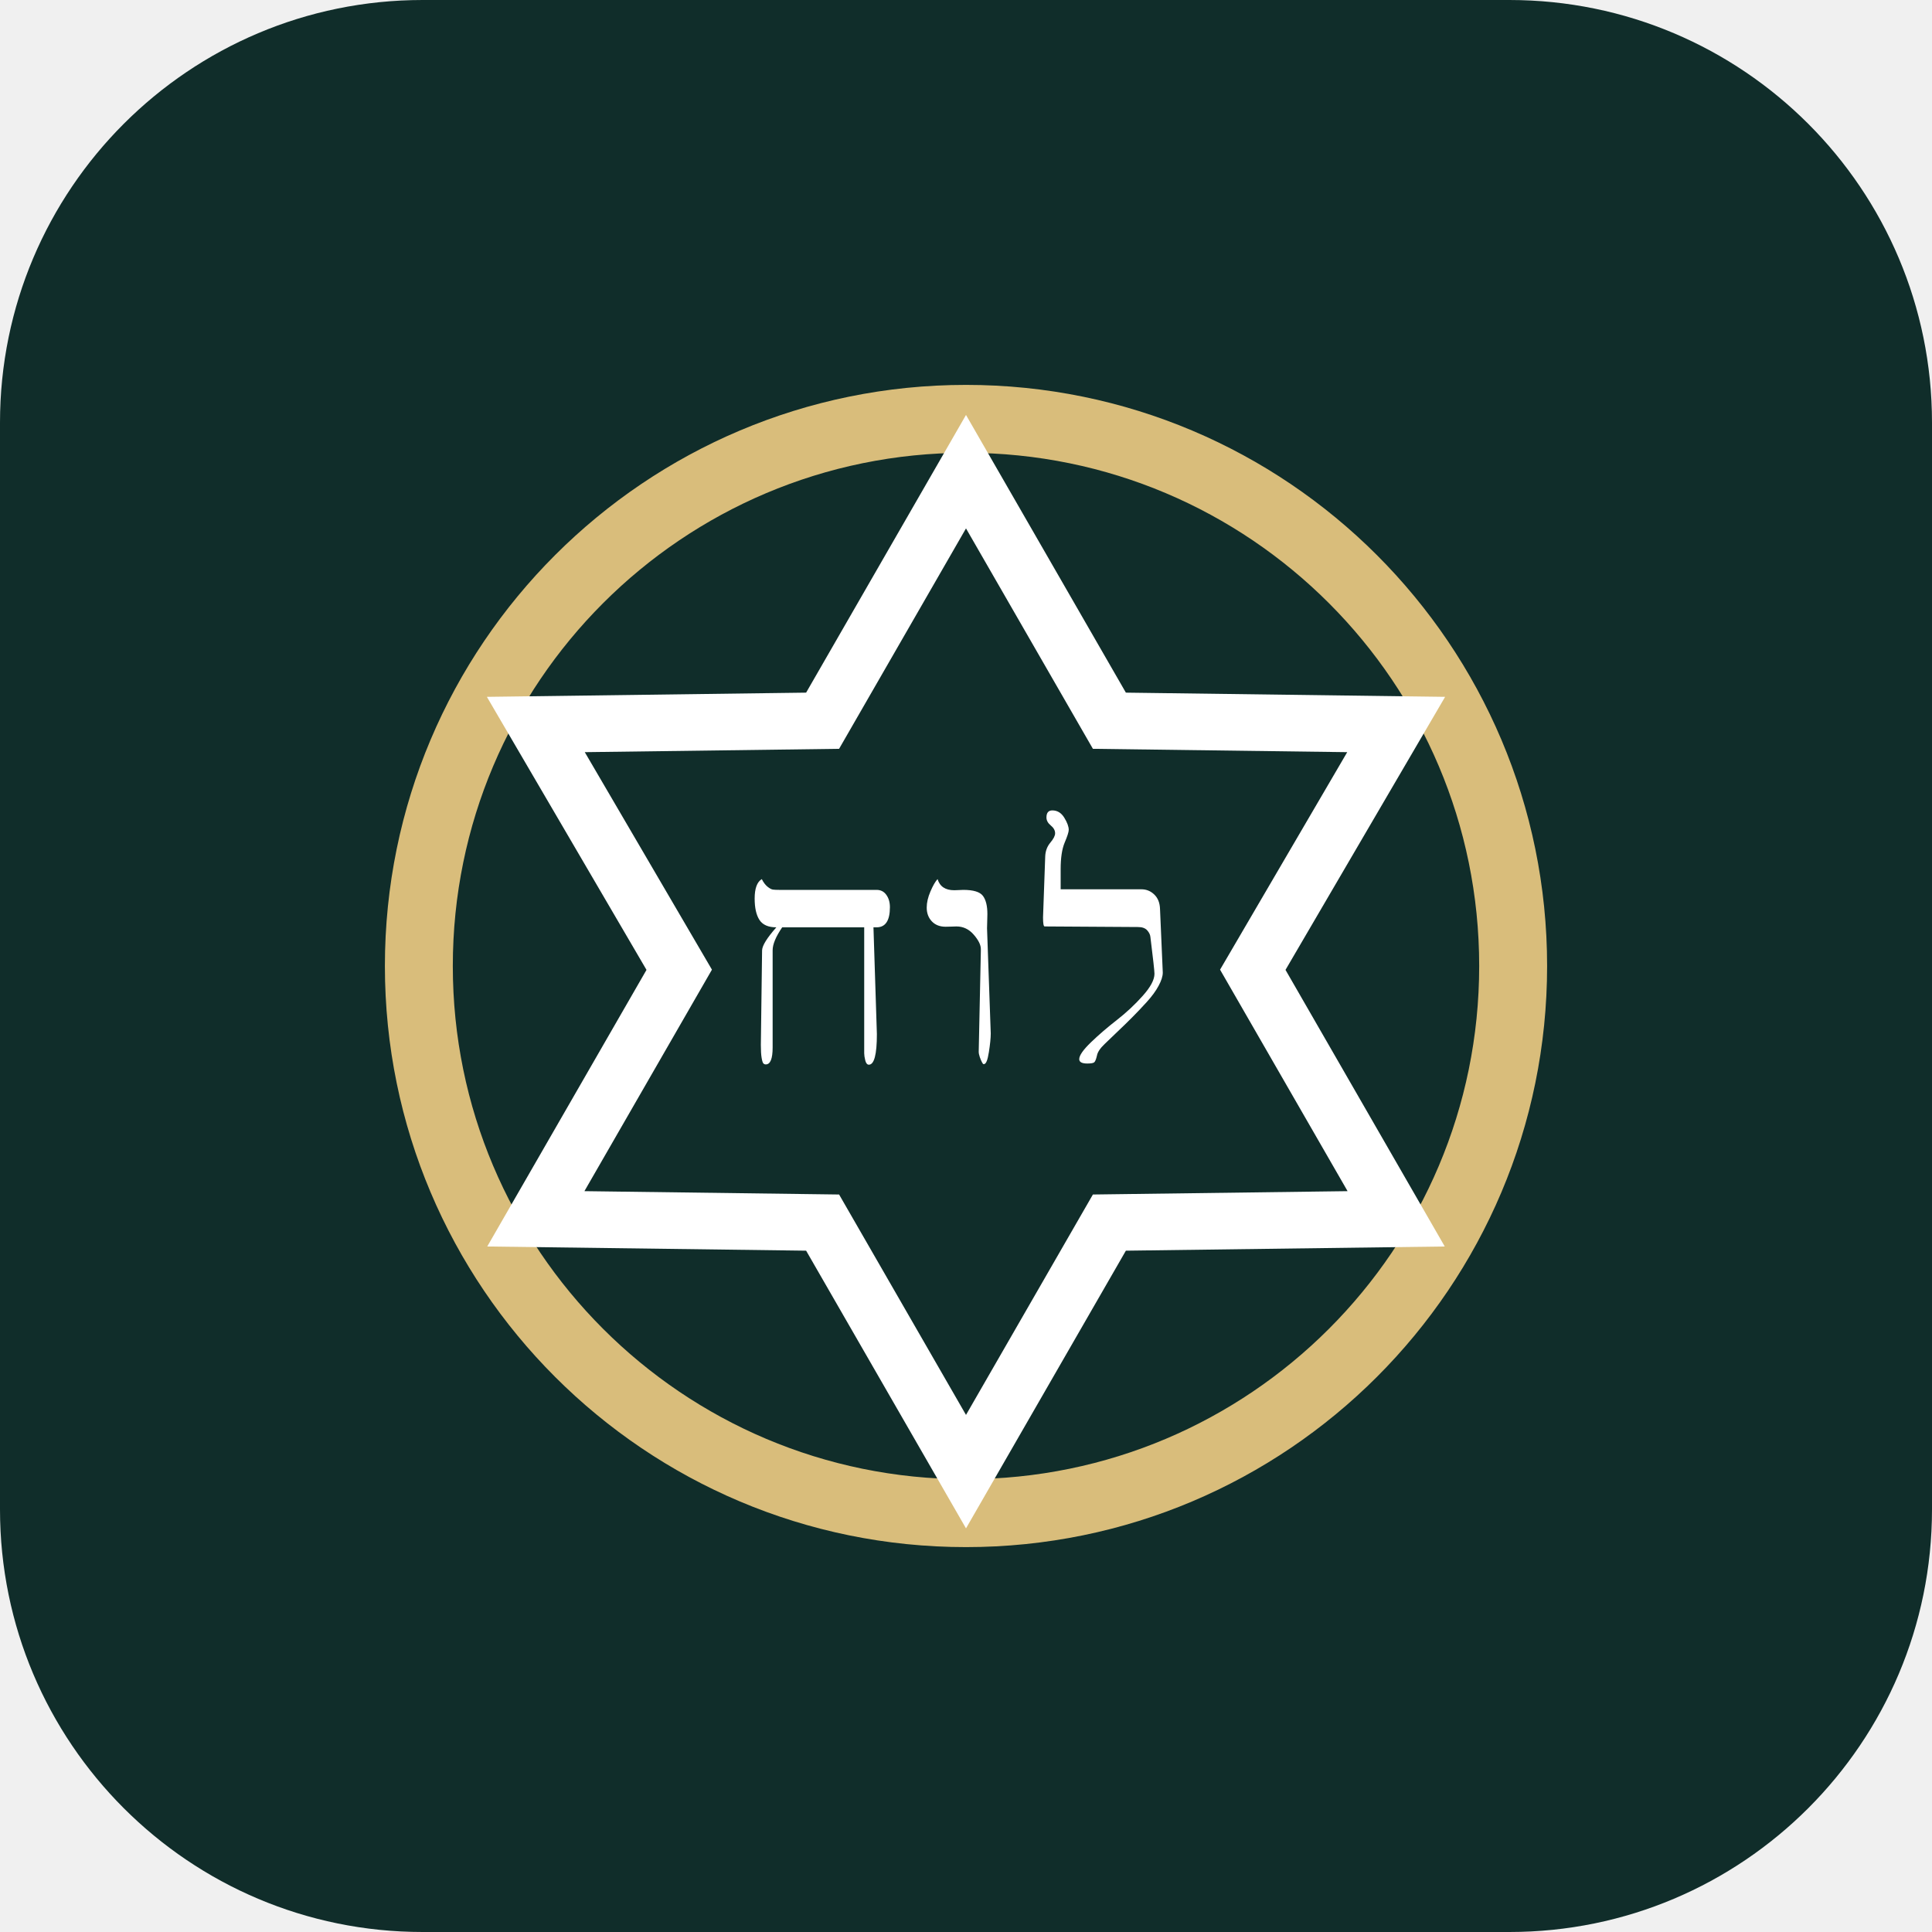
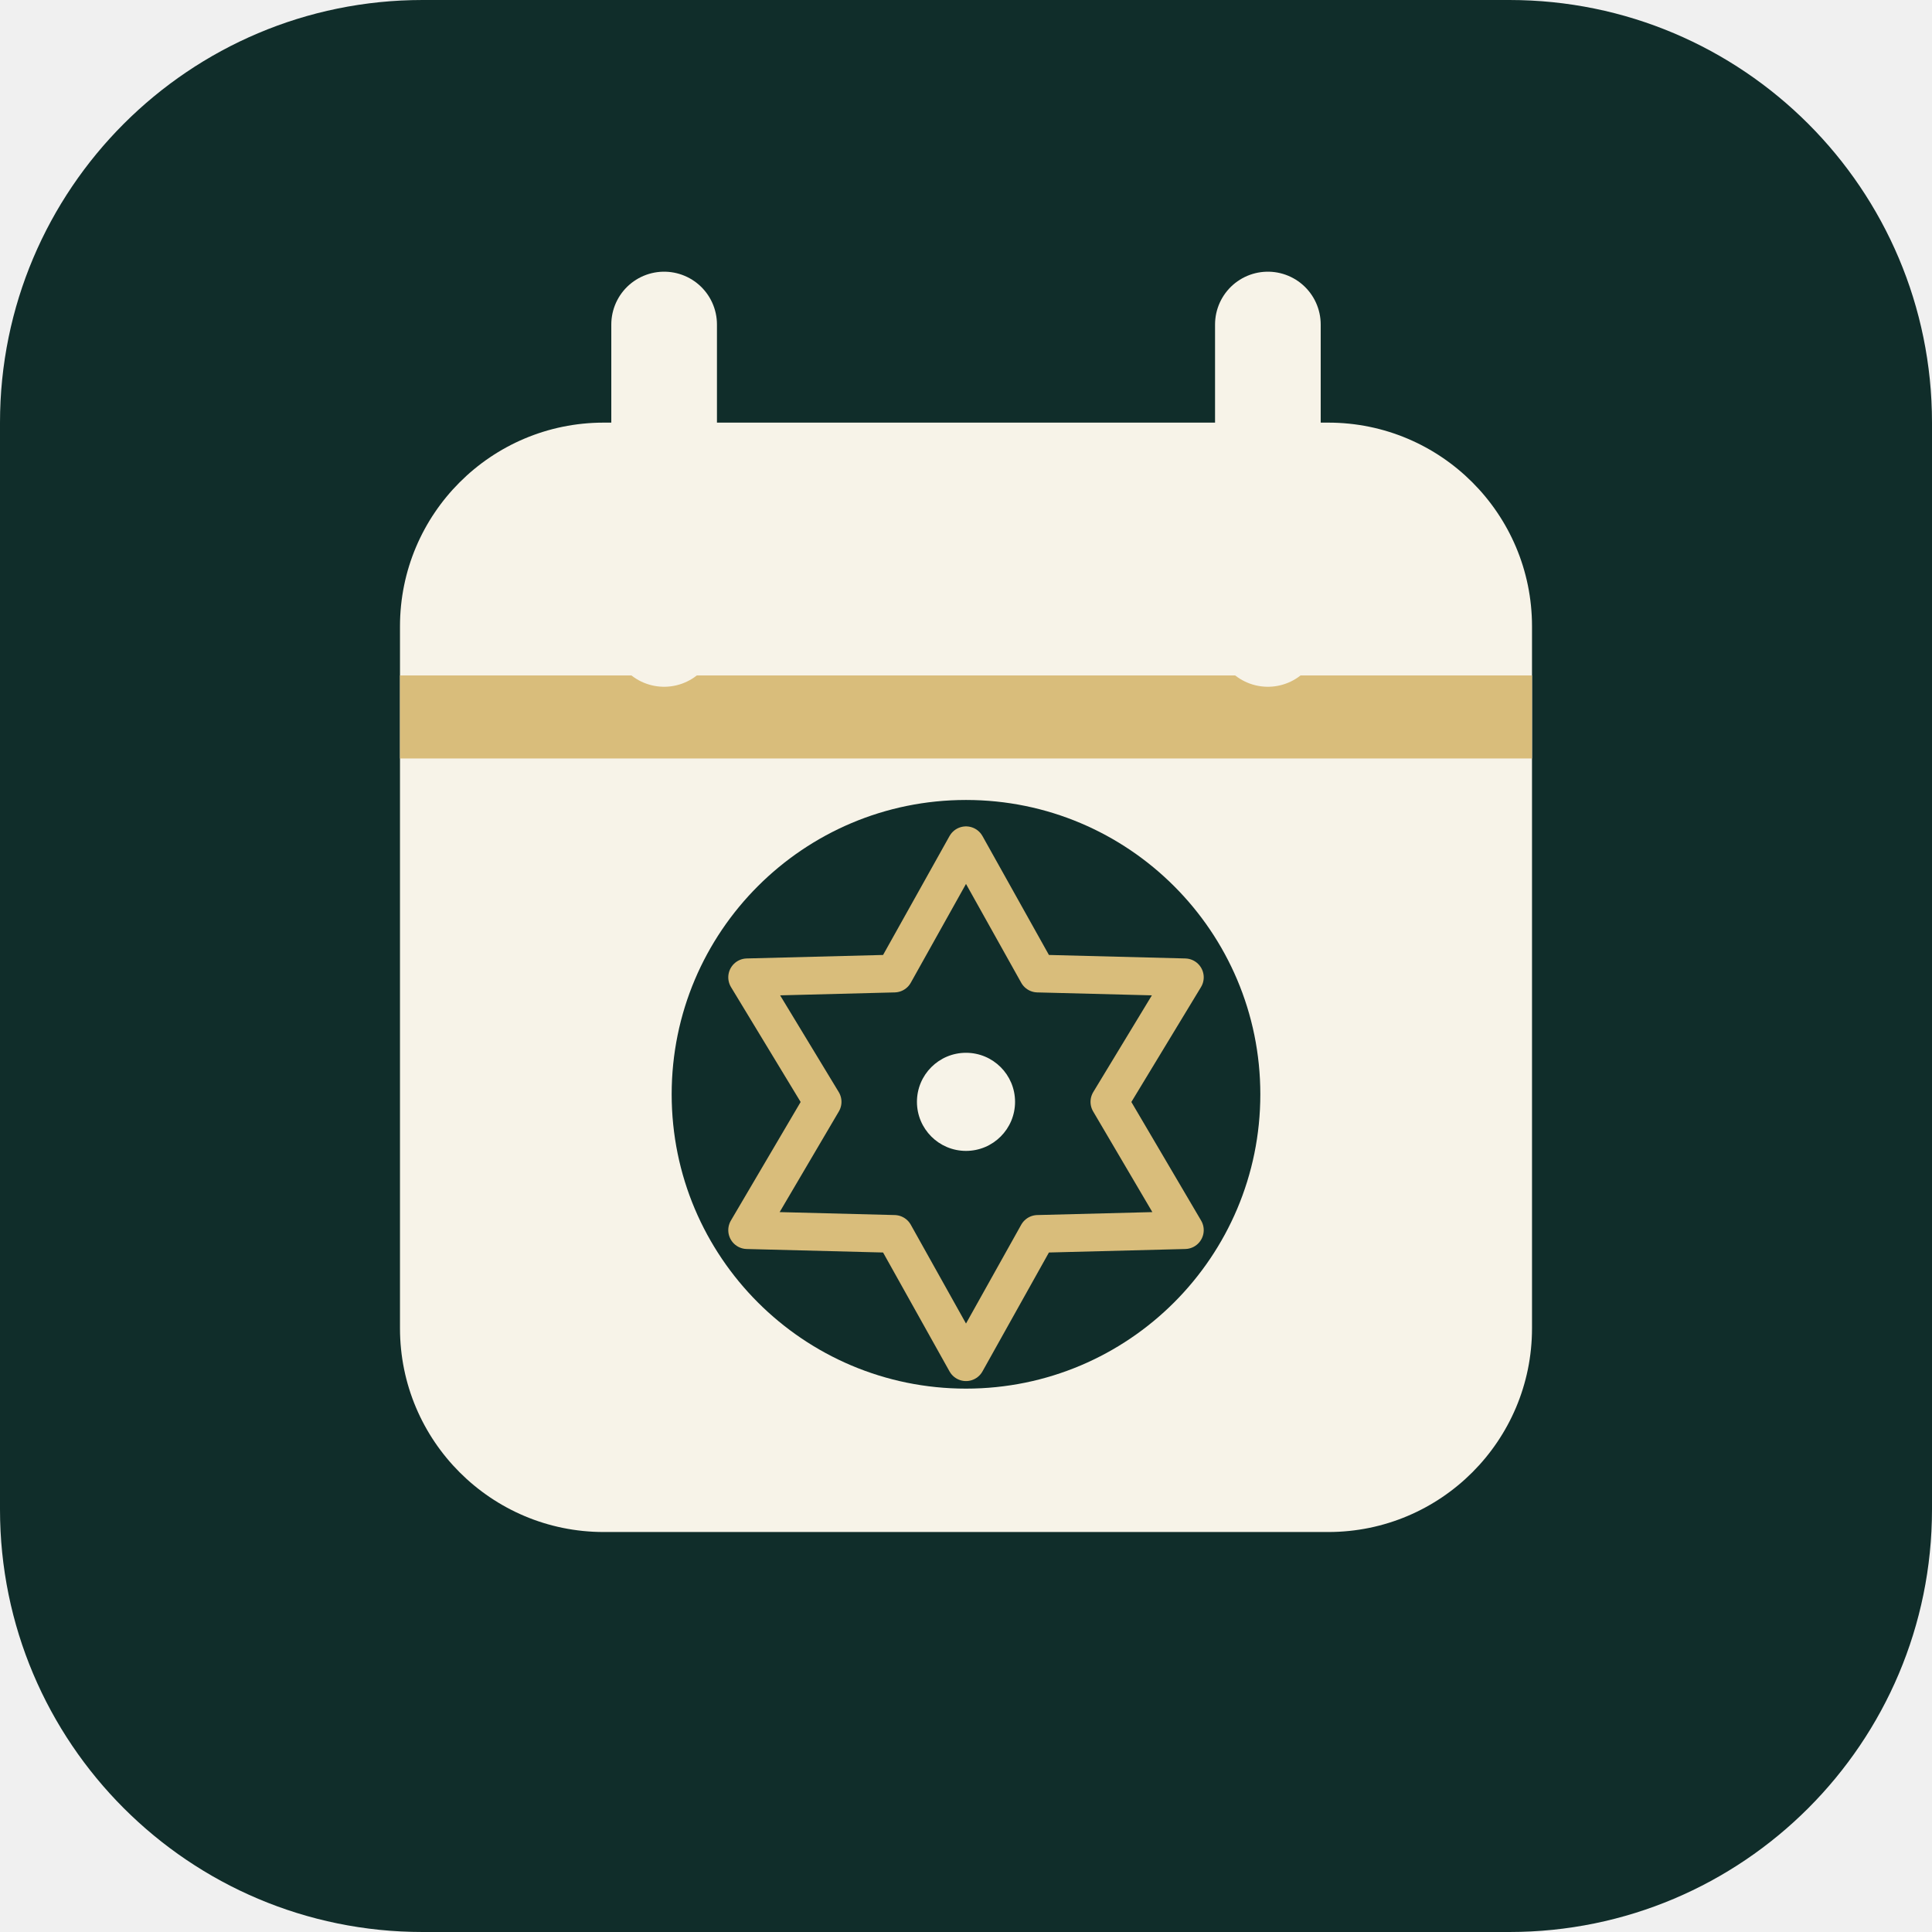
<svg xmlns="http://www.w3.org/2000/svg" viewBox="0 0 512 512">
  <rect width="512" height="512" rx="112" fill="#102d2a" />
-   <circle cx="256" cy="256" r="145" fill="none" stroke="#d9bd7b" stroke-width="18" />
-   <path d="M256 125l38 66 76 1-38 65 38 66-76 1-38 66-38-66-76-1 38-66-38-65 76-1z" fill="none" stroke="#fff" stroke-width="15" />
-   <text x="256" y="282" text-anchor="middle" font-family="serif" font-size="82" fill="#fff">לוח</text>
+   <rect x="106" y="112" width="300" height="294" rx="54" fill="#f7f3e8" />
+   <path d="M106 190h300" stroke="#d9bd7b" stroke-width="22" />
+   <path d="M176 86v82M336 86v82" stroke="#f7f3e8" stroke-width="28" stroke-linecap="round" />
+   <circle cx="256" cy="290" r="78" fill="#102d2a" />
+   <path d="M256 224l19 34 39 1-20 33 20 34-39 1-19 34-19-34-39-1 20-34-20-33 39-1z" fill="none" stroke="#d9bd7b" stroke-width="10" stroke-linejoin="round" />
+   <circle cx="256" cy="292" r="13" fill="#f7f3e8" />
</svg>
